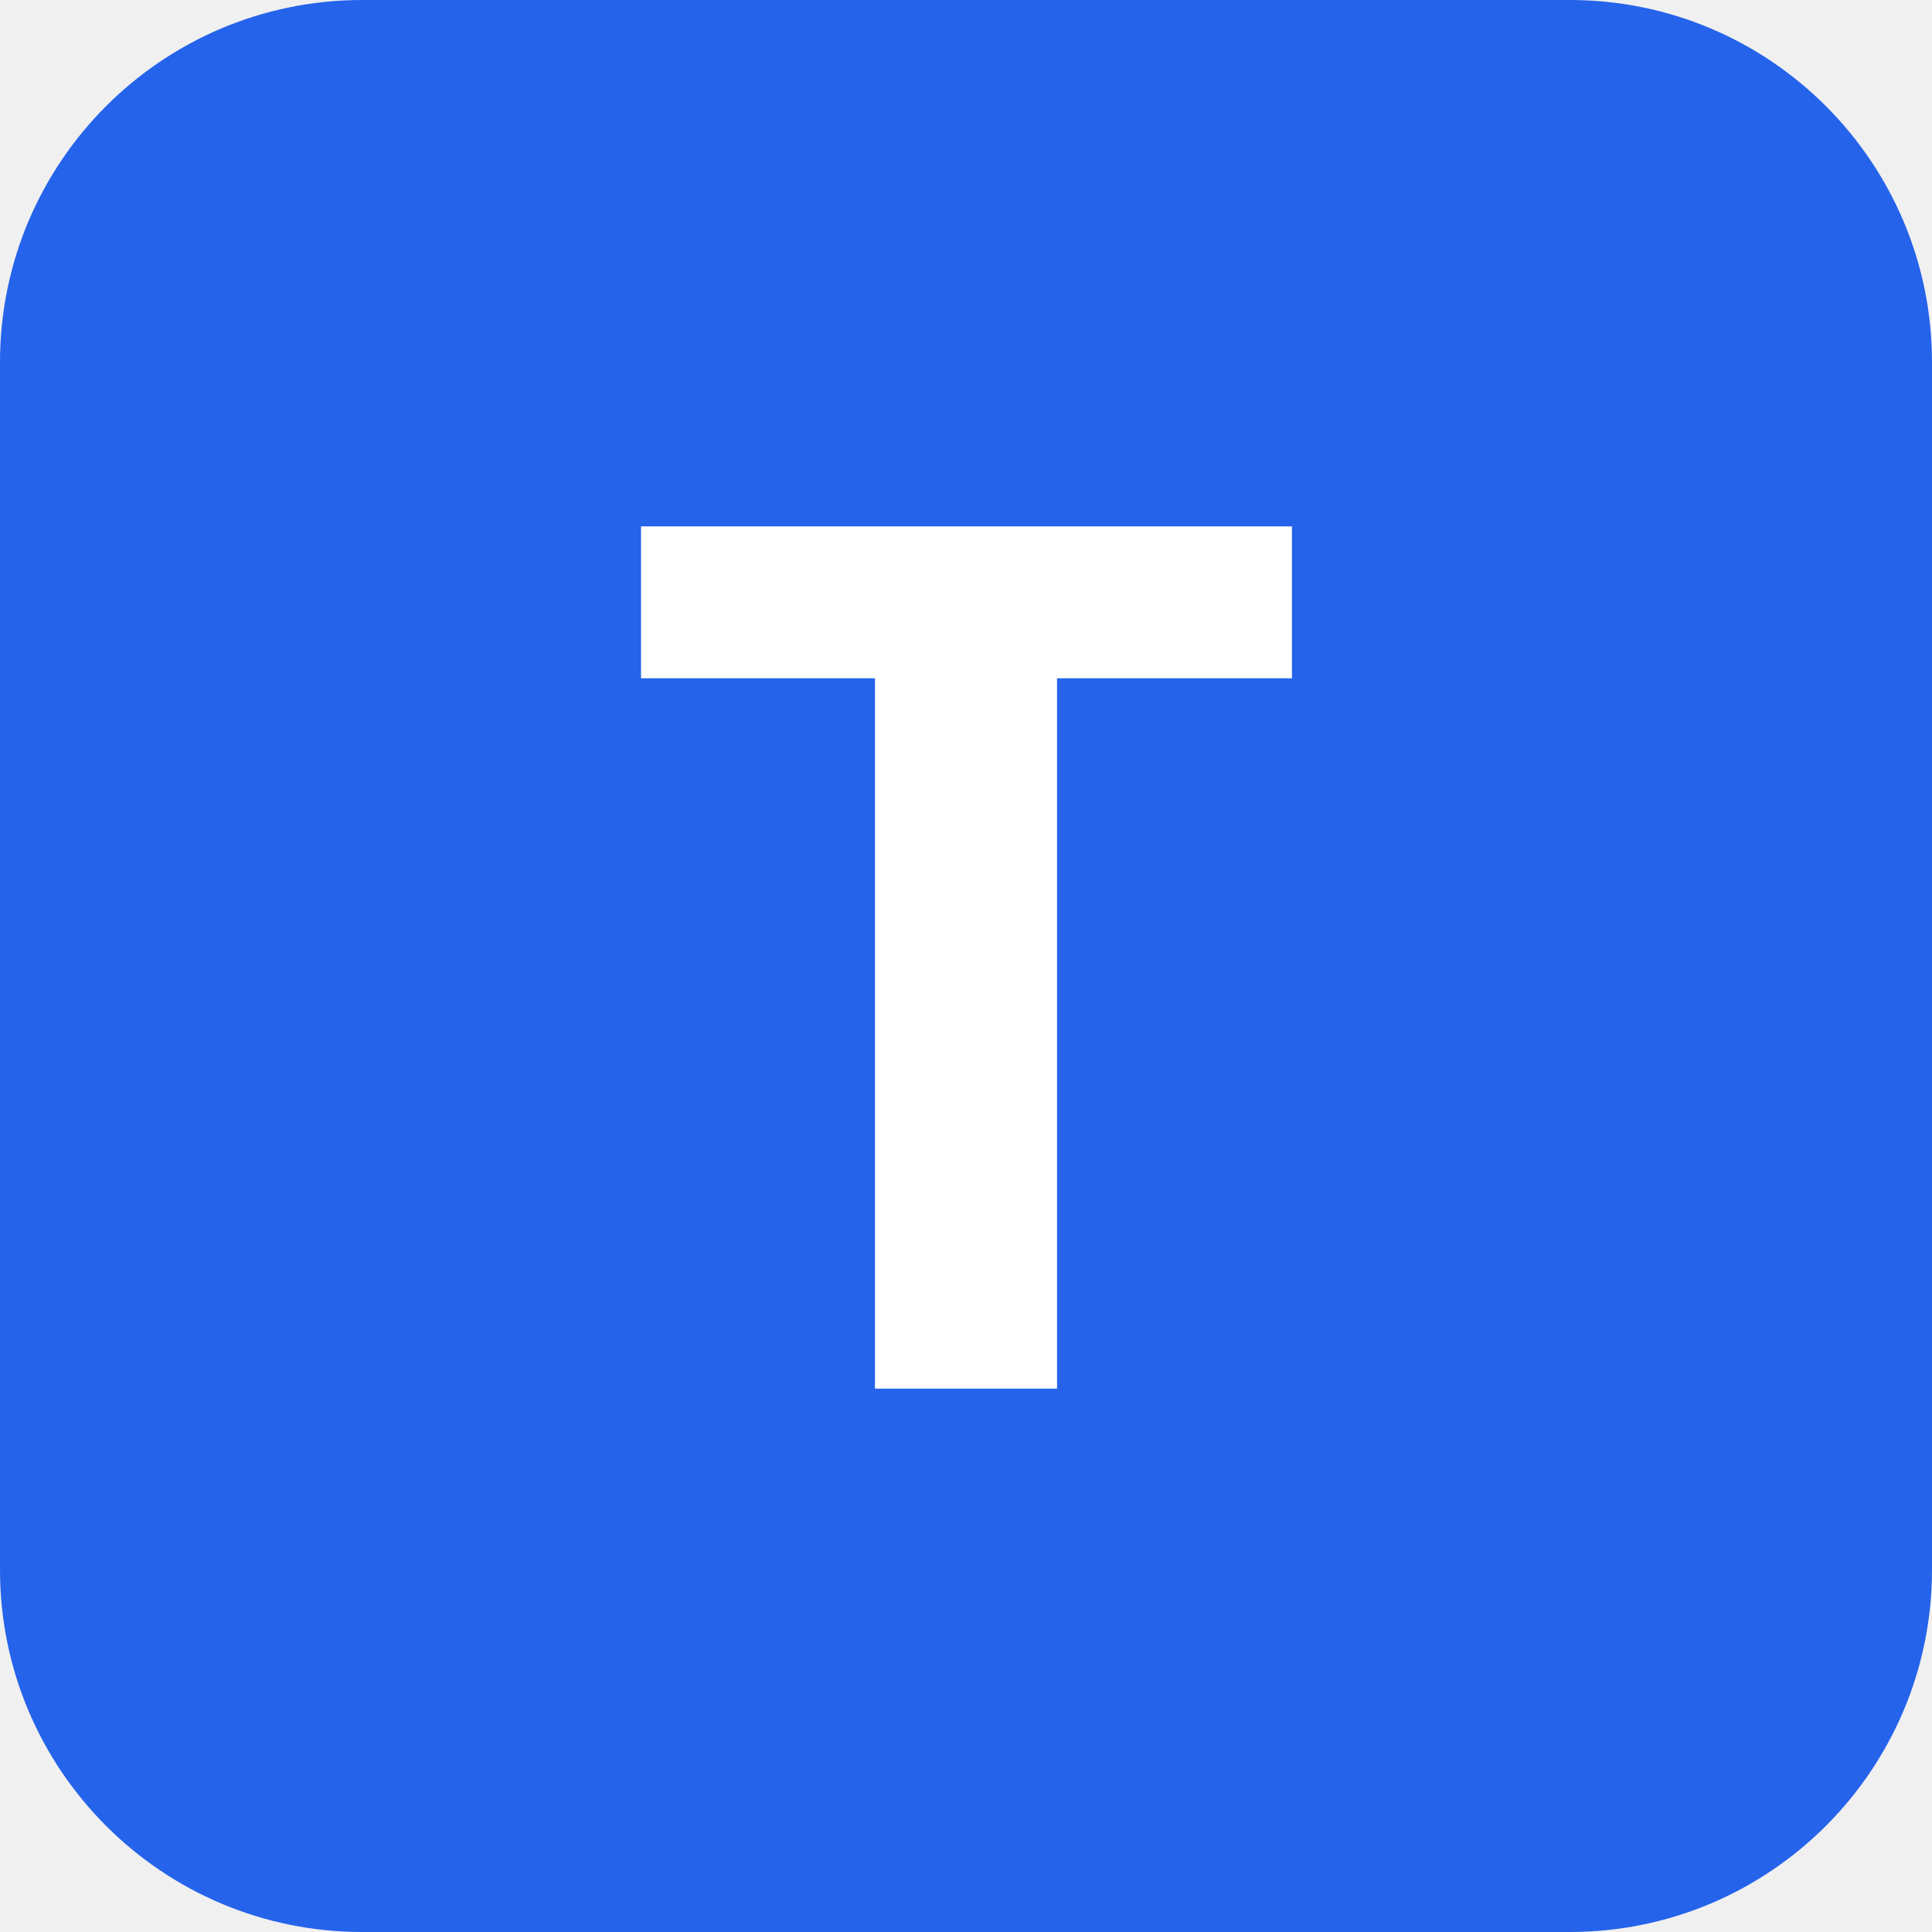
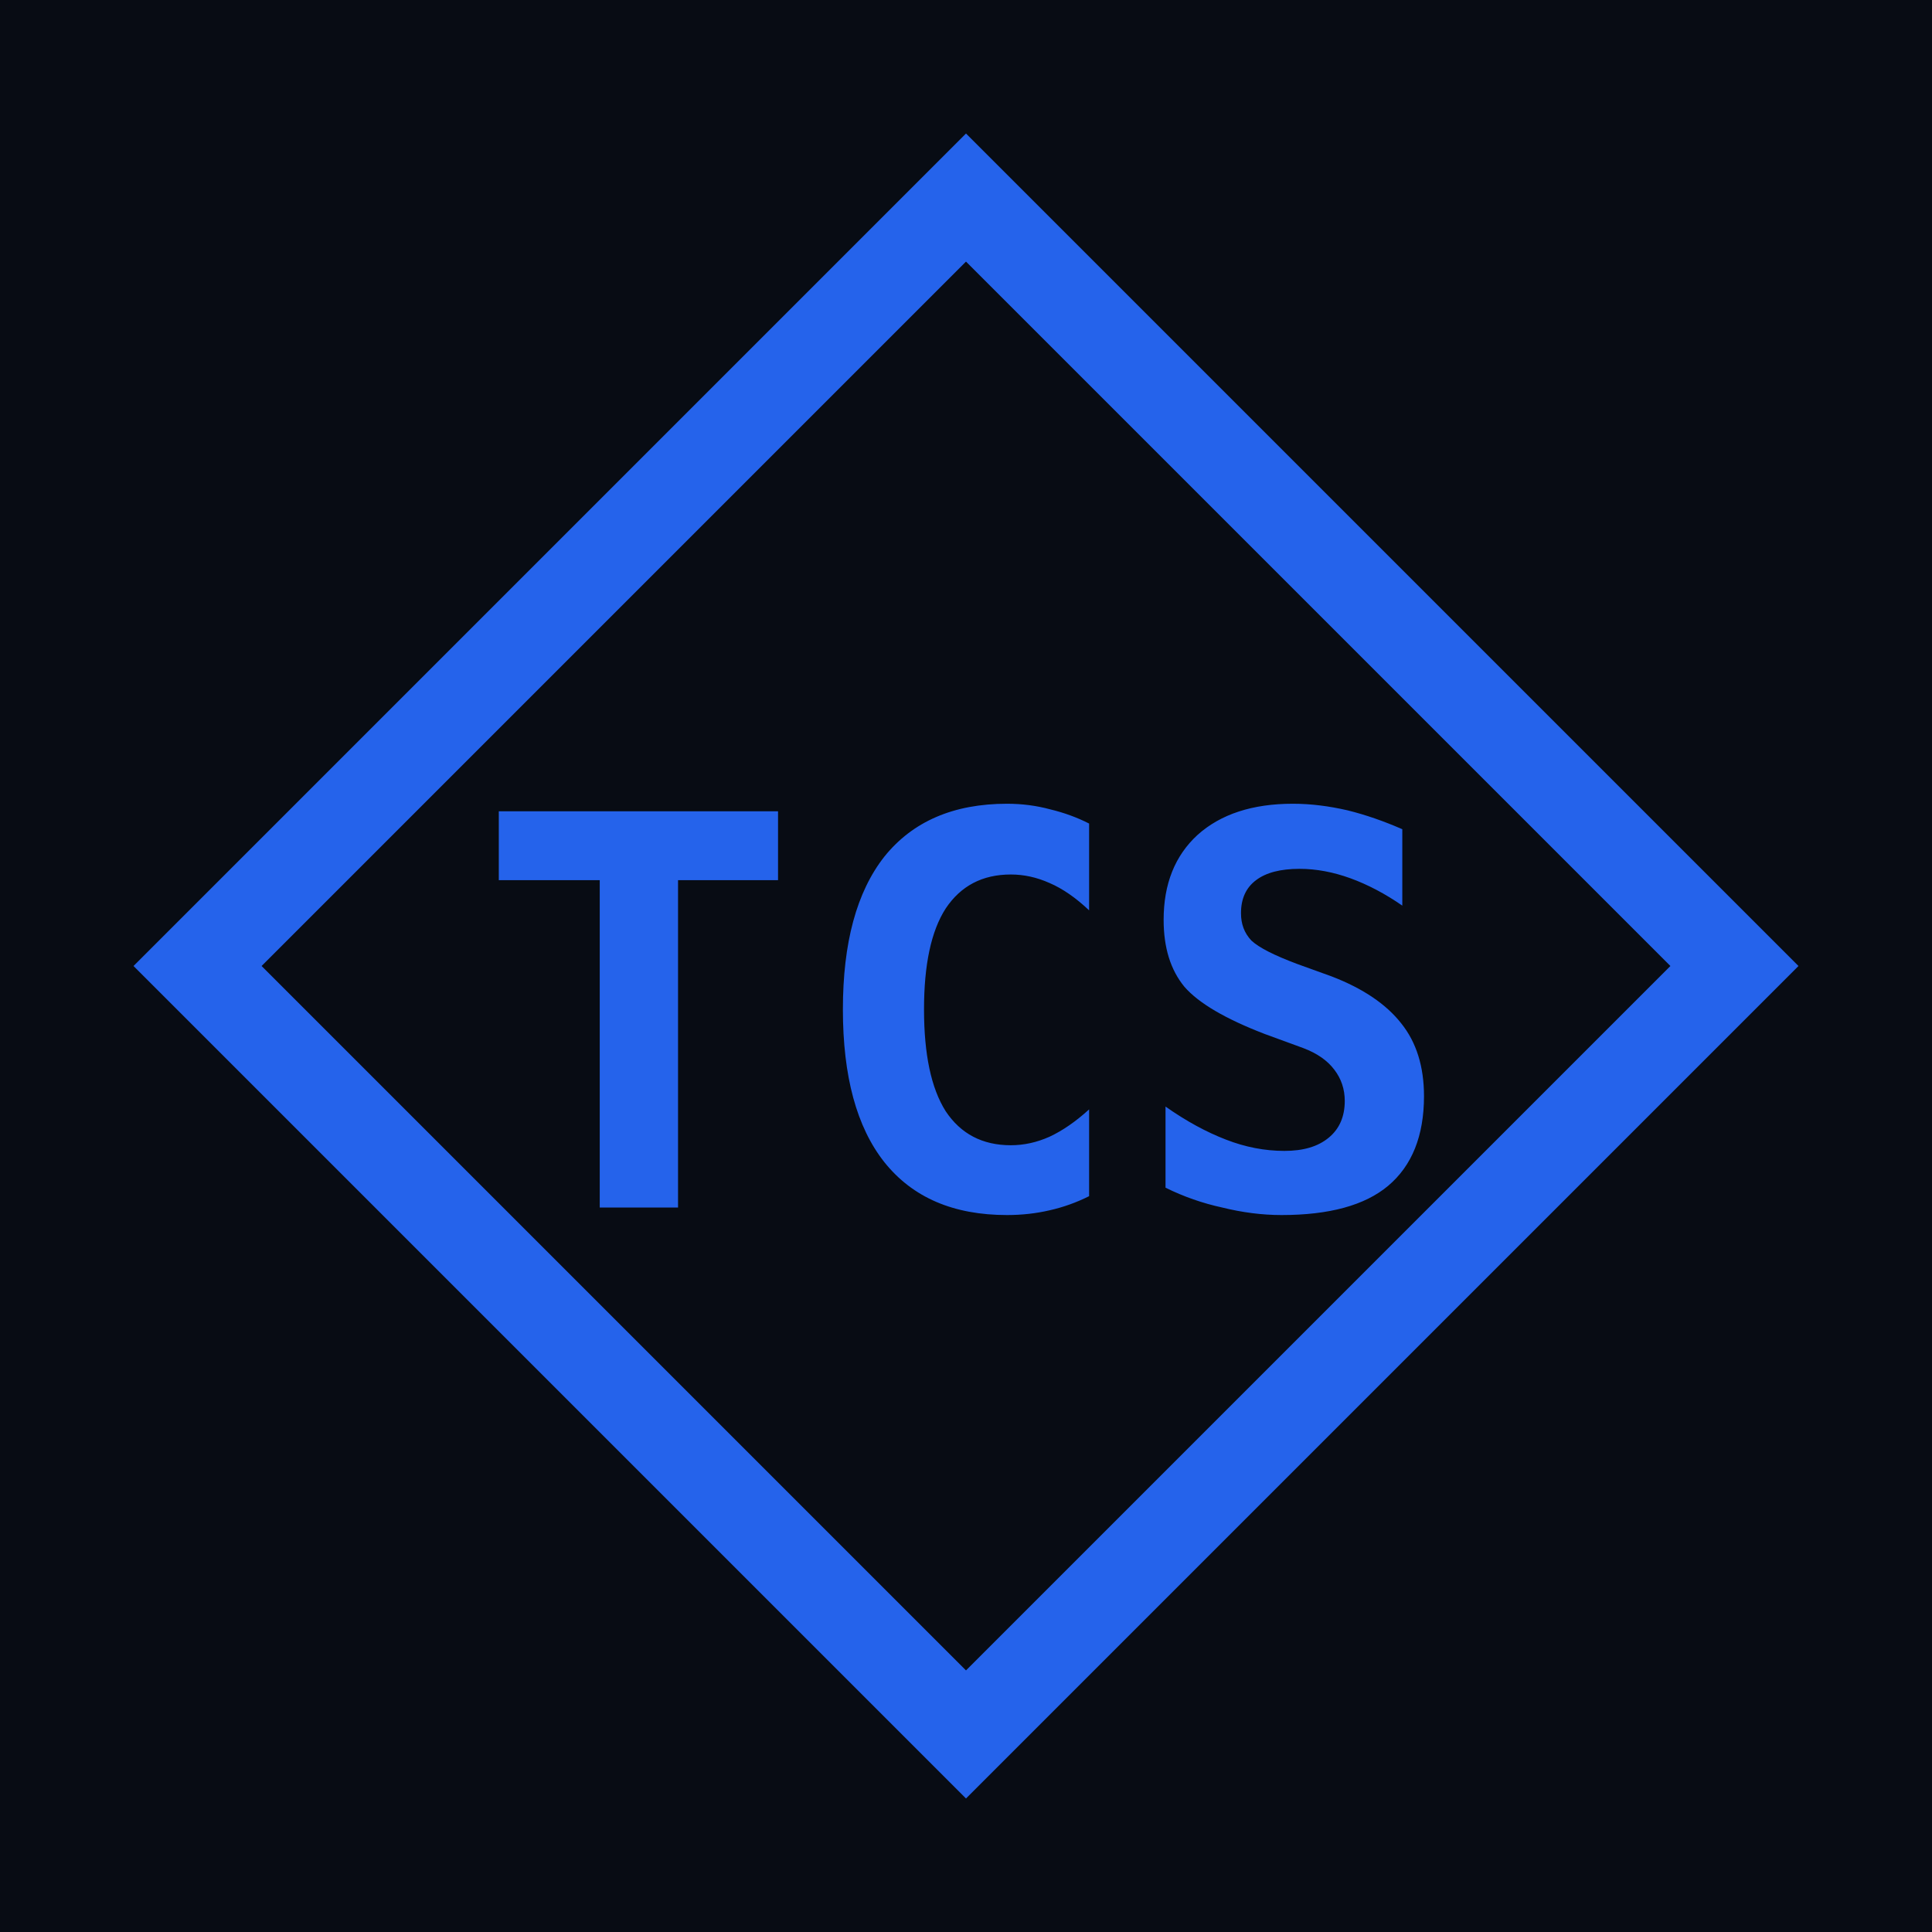
- <svg xmlns="http://www.w3.org/2000/svg" viewBox="0 0 32 32">
-   <rect width="32" height="32" rx="6" fill="#2563eb" />
-   <text x="16" y="23" font-family="system-ui, sans-serif" font-size="20" font-weight="700" fill="white" text-anchor="middle">T</text>
+ <svg xmlns="http://www.w3.org/2000/svg" viewBox="0 0 32 32" fill="none">
+   <rect width="32" height="32" fill="#080c14" />
+   <rect x="7" y="7" width="18" height="18" stroke="#2563eb" stroke-width="1.5" transform="rotate(45 16 16)" />
+   <text x="16" y="20" font-family="monospace" font-size="9" font-weight="700" fill="#2563eb" text-anchor="middle">TCS</text>
</svg>
